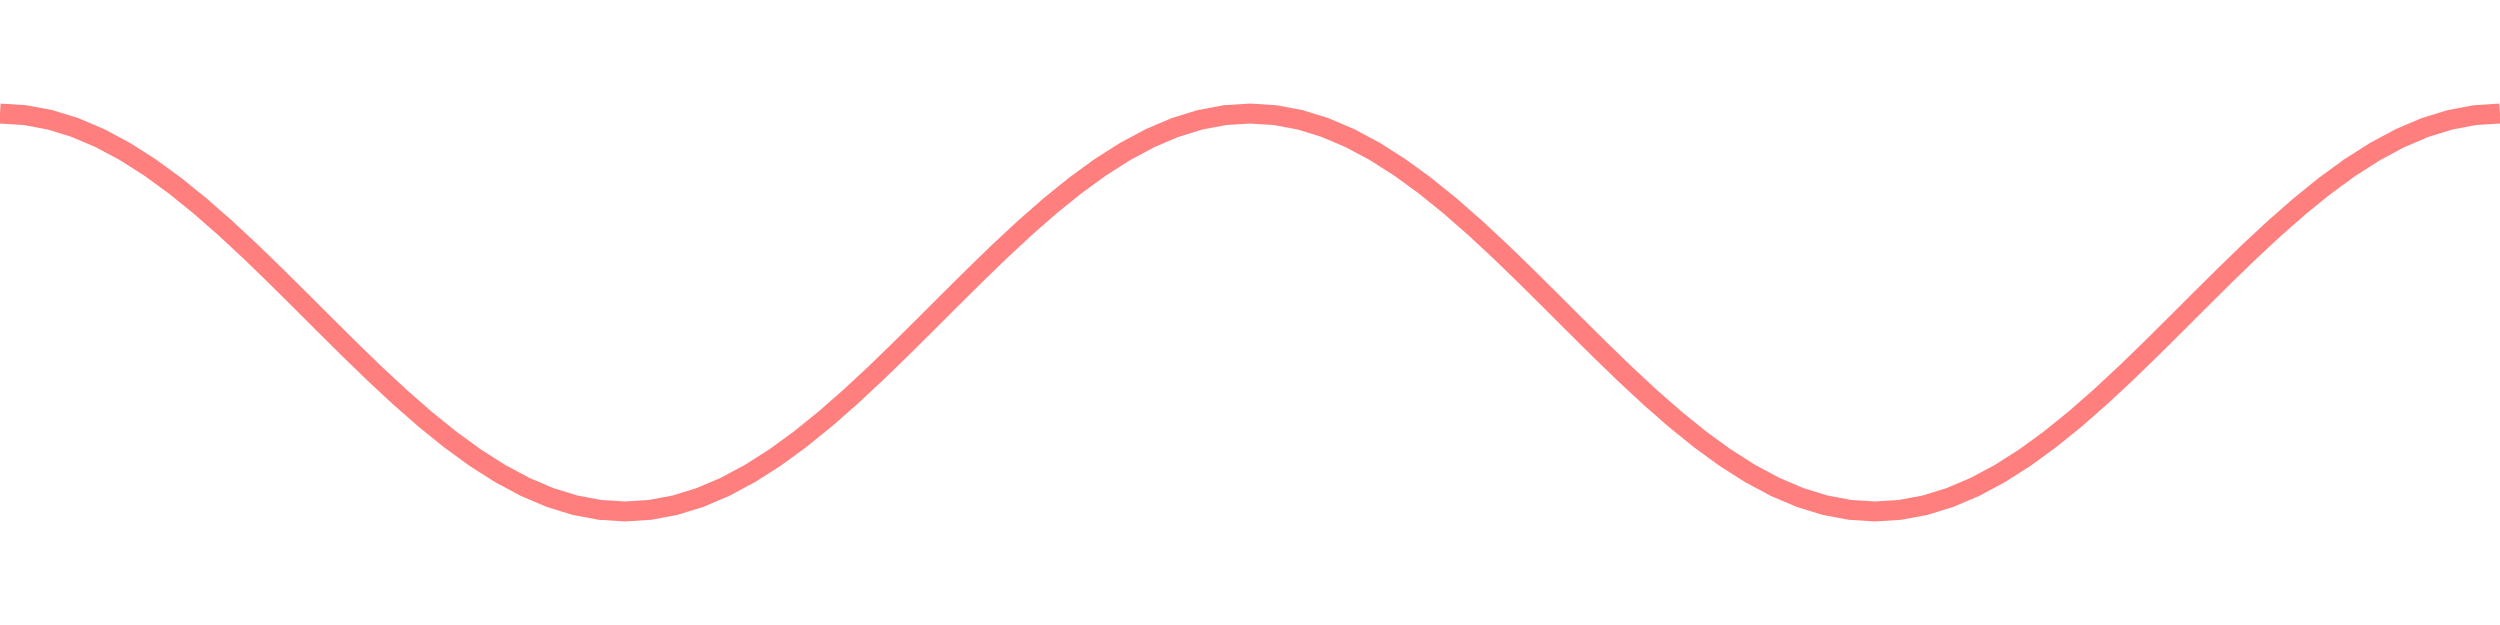
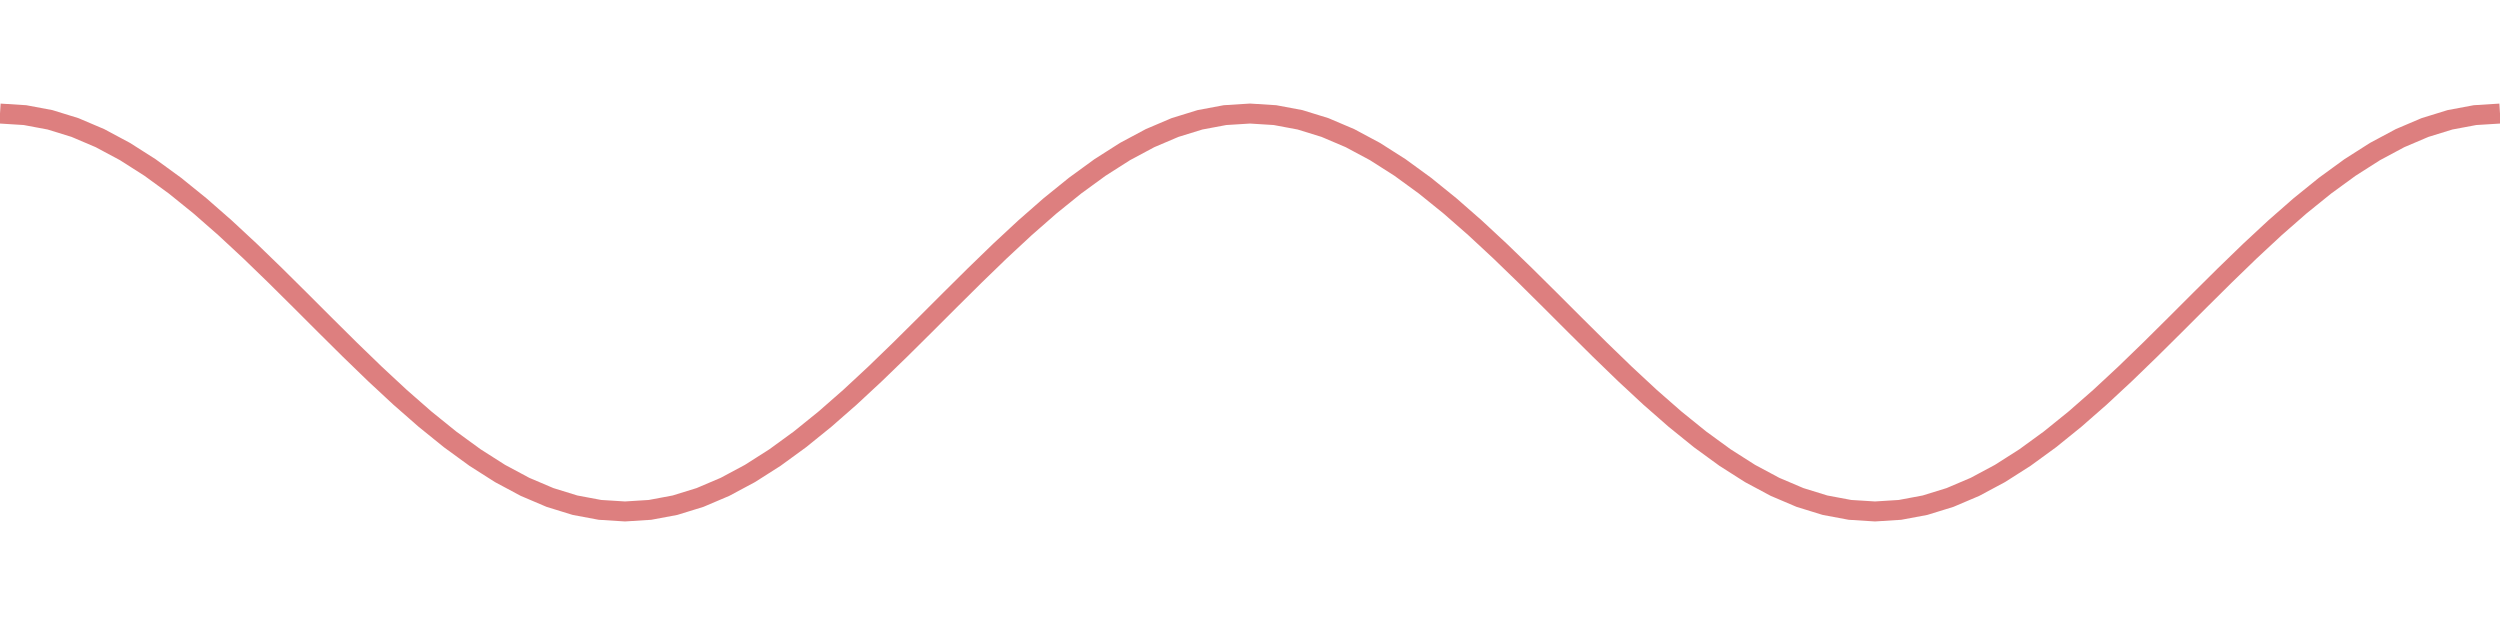
<svg xmlns="http://www.w3.org/2000/svg" height="100" stroke-opacity="1" viewBox="0 0 400 100" font-size="1" width="400" stroke="rgb(0,0,0)" version="1.1">
  <defs>
  </defs>
-   <g stroke-linejoin="miter" stroke-opacity="0.5" fill-opacity="0.0" stroke="rgb(255,0,0)" stroke-width="3.192" fill="rgb(0,0,0)" stroke-linecap="butt" stroke-miterlimit="10.0">
+   <g stroke-linejoin="miter" stroke-opacity="0.5" fill-opacity="0.0" stroke="rgb(188,0,0)" stroke-width="3.192" fill="rgb(0,0,0)" stroke-linecap="butt" stroke-miterlimit="10.0">
    <path d="M 0,18.169 l 4,0.251 l 4,0.749 l 4,1.235 l 4,1.702 l 4,2.142 l 4,2.548 l 4,2.914 l 4,3.234 l 4,3.503 l 4,3.717 l 4,3.872 l 4,3.966 l 4,3.997 l 4,3.966 l 4,3.872 l 4,3.717 l 4,3.503 l 4,3.234 l 4,2.914 l 4,2.548 l 4,2.142 l 4,1.702 l 4,1.235 l 4,0.749 l 4,0.251 l 4,-0.251 l 4,-0.749 l 4,-1.235 l 4,-1.702 l 4,-2.142 l 4,-2.548 l 4,-2.914 l 4,-3.234 l 4,-3.503 l 4,-3.717 l 4,-3.872 l 4,-3.966 l 4,-3.997 l 4,-3.966 l 4,-3.872 l 4,-3.717 l 4,-3.503 l 4,-3.234 l 4,-2.914 l 4,-2.548 l 4,-2.142 l 4,-1.702 l 4,-1.235 l 4,-0.749 l 4,-0.251 l 4,0.251 l 4,0.749 l 4,1.235 l 4,1.702 l 4,2.142 l 4,2.548 l 4,2.914 l 4,3.234 l 4,3.503 l 4,3.717 l 4,3.872 l 4,3.966 l 4,3.997 l 4,3.966 l 4,3.872 l 4,3.717 l 4,3.503 l 4,3.234 l 4,2.914 l 4,2.548 l 4,2.142 l 4,1.702 l 4,1.235 l 4,0.749 l 4,0.251 l 4,-0.251 l 4,-0.749 l 4,-1.235 l 4,-1.702 l 4,-2.142 l 4,-2.548 l 4,-2.914 l 4,-3.234 l 4,-3.503 l 4,-3.717 l 4,-3.872 l 4,-3.966 l 4,-3.997 l 4,-3.966 l 4,-3.872 l 4,-3.717 l 4,-3.503 l 4,-3.234 l 4,-2.914 l 4,-2.548 l 4,-2.142 l 4,-1.702 l 4,-1.235 l 4,-0.749 l 4,-0.251 " />
  </g>
</svg>
